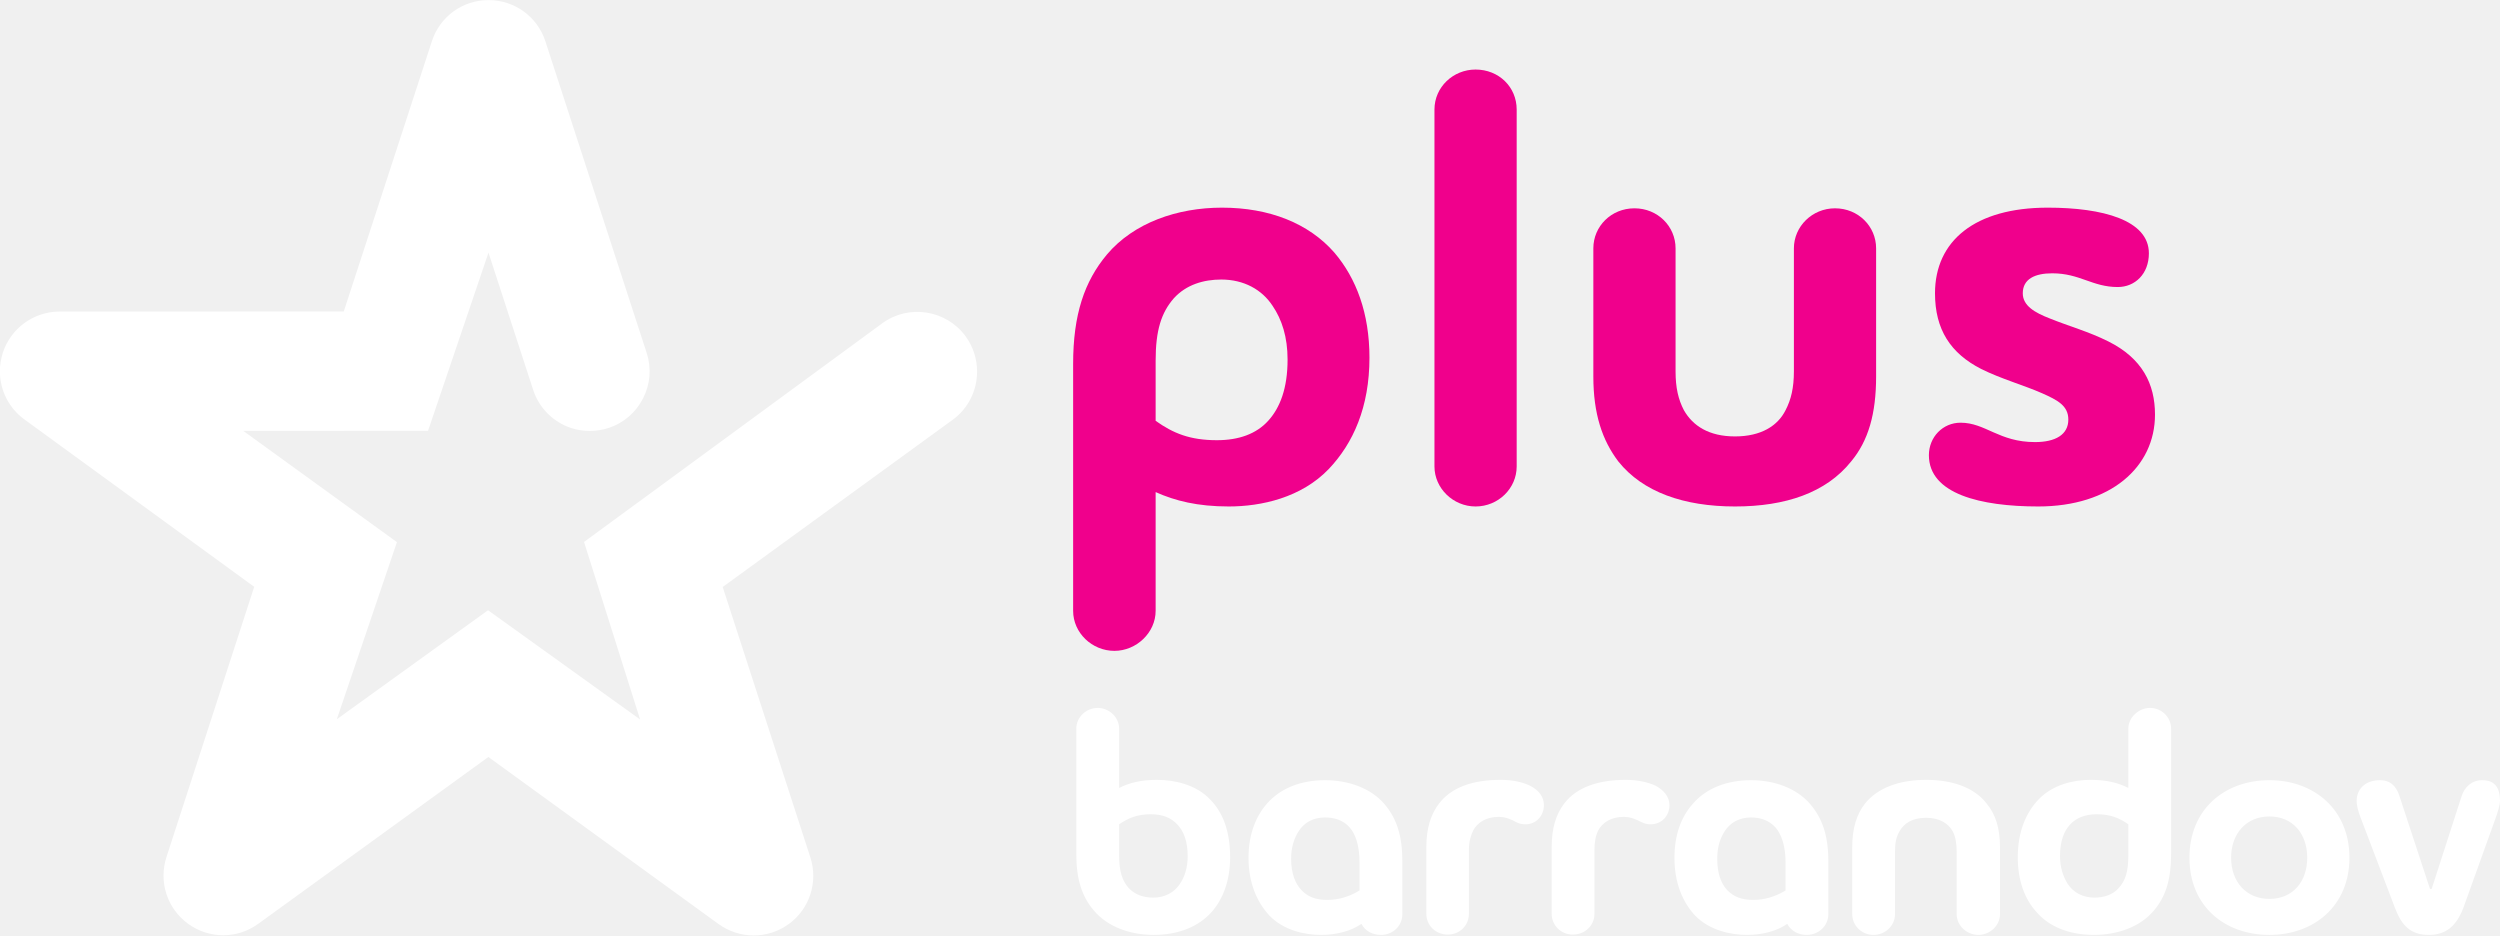
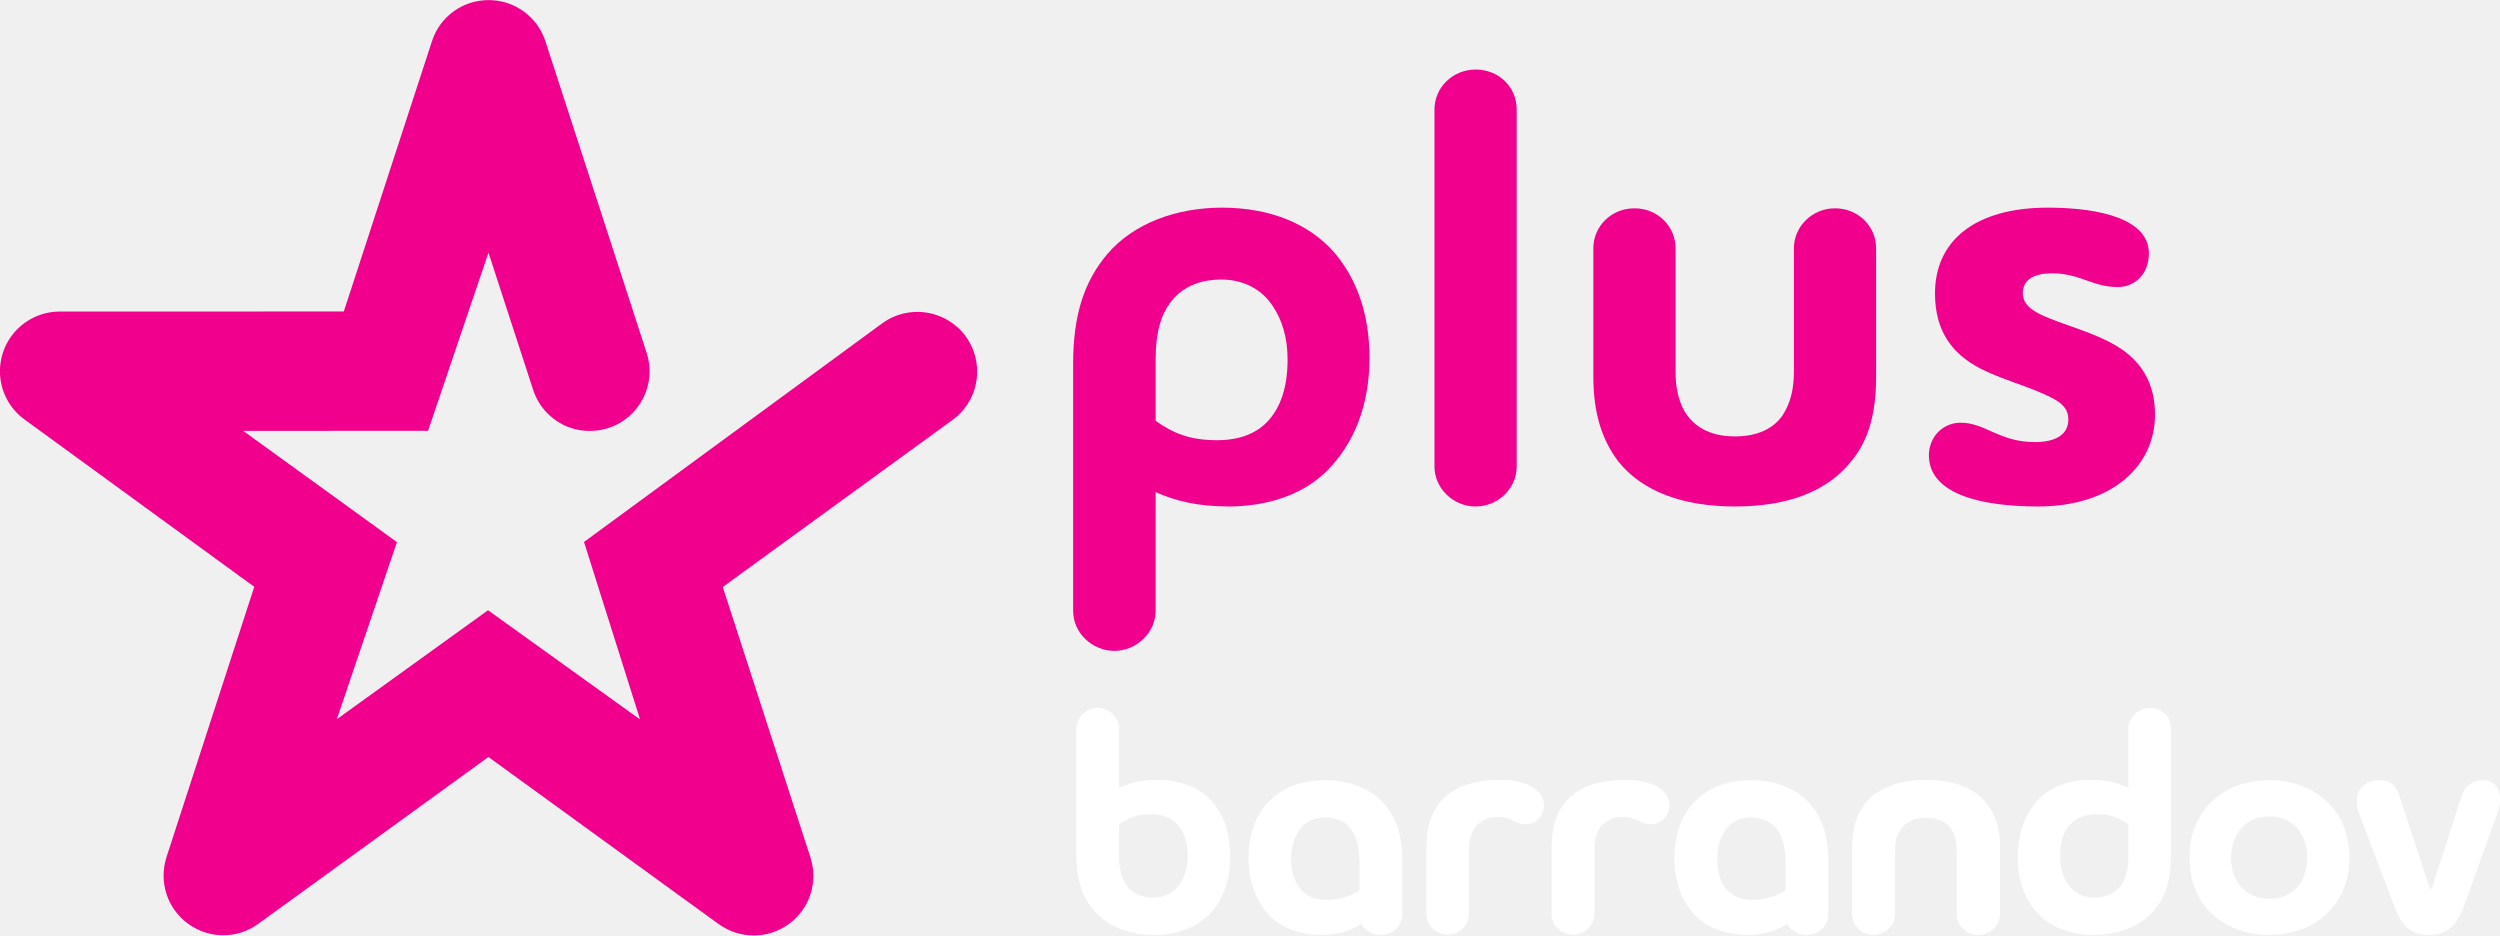
- <svg xmlns="http://www.w3.org/2000/svg" xml:space="preserve" height="224.49" viewBox="0 0 600 224.485" width="600" version="1.1">
-   <g transform="matrix(1.3333 0 0 -1.3333 -981.83 835.04)">
-     <g fill="#fff">
-       <path d="m944.68 485.92c-2.92 0-5.02-0.53-6.84-1.46v10.69c0 2.03-1.8 3.72-3.85 3.72-2.1 0-3.86-1.69-3.86-3.72v-22.6c0-4.61 1.06-7.7 3.16-10.15 2.52-2.99 6.61-4.39 10.76-4.39 4.42 0 8.11 1.46 10.51 4.2 2.02 2.33 3.26 5.66 3.26 9.76 0 4.67-1.28 8.05-3.56 10.38-2.57 2.75-6.54 3.57-9.58 3.57m4.08-18.75c-0.99-1.51-2.69-2.45-4.78-2.45-1.63 0-3.27 0.47-4.45 1.76-1.15 1.34-1.69 2.97-1.69 5.84v5.6c1.65 1.12 3.23 1.81 5.74 1.81 2.04 0 3.67-0.64 4.76-1.87 1.13-1.17 1.84-3.04 1.84-5.66 0-2.1-0.54-3.74-1.42-5.03m26.16 18.69c-4.42 0-8.06-1.46-10.51-4.26-2.03-2.34-3.28-5.61-3.28-9.69 0-4.62 1.55-8.01 3.74-10.4 2.58-2.68 6.32-3.5 9.35-3.5 2.74 0 5.38 0.7 7.24 1.99 0.64-1.29 1.99-1.99 3.52-1.99 2.09 0 3.84 1.58 3.84 3.73v9.52c0 4.68-1.06 7.71-3.15 10.22-2.5 2.98-6.61 4.38-10.75 4.38m6.19-19.85c-1.79-1.11-3.78-1.7-5.77-1.7-2.11 0-3.52 0.54-4.68 1.76-1.11 1.17-1.86 2.98-1.86 5.65 0 2.06 0.52 3.68 1.41 5.04 0.98 1.5 2.6 2.39 4.71 2.39 1.64 0 3.27-0.47 4.43-1.81 1.12-1.29 1.76-3.39 1.76-6.31v-5.02zm30.69 18.86c-1.3 0.63-3.1 1.05-5.3 1.05-5 0-8.81-1.34-11.03-4.21-1.5-1.92-2.33-4.44-2.33-7.88v-12.02c0-2.11 1.69-3.74 3.85-3.74 2.15 0 3.81 1.63 3.81 3.74v11.44c0 1.52 0.3 2.57 0.8 3.62 0.8 1.39 2.3 2.39 4.6 2.39 1 0 1.7-0.29 2.4-0.58 0.8-0.42 1.3-0.76 2.4-0.76 1.9 0 3.3 1.52 3.3 3.45 0 1.57-1 2.74-2.5 3.5m22.6 0c-1.4 0.63-3.2 1.05-5.4 1.05-4.9 0-8.8-1.34-11-4.21-1.5-1.92-2.3-4.44-2.3-7.88v-12.02c0-2.11 1.7-3.74 3.8-3.74 2.2 0 3.9 1.63 3.9 3.74v11.44c0 1.52 0.2 2.57 0.7 3.62 0.8 1.39 2.3 2.39 4.6 2.39 1 0 1.7-0.29 2.4-0.58 0.9-0.42 1.4-0.76 2.4-0.76 2 0 3.4 1.52 3.4 3.45 0 1.57-1.1 2.74-2.5 3.5m17.2 0.99c-4.4 0-8.1-1.46-10.5-4.26-2.1-2.34-3.3-5.61-3.3-9.69 0-4.62 1.5-8.01 3.7-10.4 2.6-2.68 6.4-3.5 9.4-3.5 2.7 0 5.4 0.7 7.2 1.99 0.7-1.29 2-1.99 3.5-1.99 2.1 0 3.9 1.58 3.9 3.73v9.52c0 4.68-1.1 7.71-3.2 10.22-2.5 2.98-6.6 4.38-10.7 4.38m6.2-19.85c-1.8-1.11-3.8-1.7-5.8-1.7-2.1 0-3.5 0.54-4.7 1.76-1.1 1.17-1.8 2.98-1.8 5.65 0 2.06 0.5 3.68 1.4 5.04 1 1.5 2.6 2.39 4.7 2.39 1.6 0 3.2-0.47 4.4-1.81 1.1-1.29 1.8-3.39 1.8-6.31v-5.02zm25.3 19.91c-4.8 0-8.7-1.41-11-4.27-1.5-1.92-2.3-4.42-2.3-7.87v-12.04c0-2.04 1.7-3.73 3.8-3.73 2.2 0 3.9 1.69 3.9 3.73v11.28c0 1.45 0.2 2.62 0.8 3.62 0.8 1.45 2.3 2.45 4.8 2.45 2.4 0 4-1 4.8-2.45 0.5-1 0.7-2.17 0.7-3.62v-11.28c0-2.04 1.8-3.73 3.9-3.73s3.9 1.69 3.9 3.73v12.04c0 3.45-0.8 5.95-2.4 7.87-2.2 2.86-6.1 4.27-10.9 4.27m40.3 12.95c-2 0-3.9-1.69-3.9-3.72v-10.69c-1.8 0.93-3.9 1.46-6.8 1.46-3 0-6.8-0.82-9.4-3.57-2.2-2.33-3.7-5.71-3.7-10.38 0-4.1 1.2-7.43 3.3-9.76 2.3-2.74 6-4.2 10.4-4.2 4.2 0 8.3 1.4 10.8 4.39 2.1 2.45 3.1 5.54 3.1 10.15v22.6c0 2.03-1.7 3.72-3.8 3.72m-3.9-26.55c0-2.87-0.5-4.5-1.7-5.84-1.1-1.29-2.8-1.76-4.4-1.76-2.1 0-3.8 0.94-4.8 2.45-0.8 1.29-1.4 2.93-1.4 5.03 0 2.62 0.7 4.49 1.8 5.66 1.1 1.23 2.8 1.87 4.8 1.87 2.5 0 4.1-0.69 5.7-1.81v-5.6zm25.4 13.54c-8.1 0-14.4-5.26-14.4-13.95 0-8.7 6.3-13.9 14.4-13.9 8 0 14.4 5.2 14.4 13.9 0 8.69-6.4 13.95-14.4 13.95m0-21.37c-4.2 0-6.9 3.09-6.9 7.42 0 4.31 2.7 7.42 6.9 7.42s6.8-3.11 6.8-7.42c0-4.33-2.6-7.42-6.8-7.42" />
-       <path d="m1183.2 485.86c-2 0-3.2-1.35-3.7-2.85l-5.4-16.72h-0.3l-5.4 16.42c-0.4 1.35-1.2 3.15-3.6 3.15-2.7 0-4.2-1.64-4.2-3.74 0-0.7 0.2-1.69 0.7-2.97l6.2-16.29c1.2-3.16 2.8-4.85 6.1-4.85 3.2 0 5 1.75 6.2 4.85l5.8 16.14c0.4 1.1 0.8 2.4 0.8 3.16 0 2.04-0.7 3.7-3.2 3.7" />
-       <path d="m895.21 568.11-53.69-39.37 10.09-31.95-27.37 19.66-27.22-19.62 10.82 31.88-27.67 20.03 33.27 0.01s10.33 30.47 10.88 32.07c0.51-1.58 8.04-24.69 8.04-24.69 1.04-3.24 3.6-5.81 6.86-6.89 2.2-0.69 4.53-0.69 6.68 0.01 2.74 0.88 4.96 2.8 6.25 5.35 1.31 2.56 1.53 5.47 0.64 8.19l-18.22 56.05c-1.44 4.46-5.57 7.44-10.22 7.44h-0.02c-4.68 0-8.78-2.98-10.21-7.44 0 0-15.15-46.44-15.85-48.61-0.42 0-51.14-0.01-51.14-0.01-4.67-0.01-8.78-3-10.23-7.41-0.35-1.11-0.53-2.21-0.53-3.34 0-3.37 1.59-6.63 4.44-8.69 0 0 39.51-28.76 41.34-30.11-0.14-0.39-15.79-48.63-15.79-48.63-1.45-4.47 0.12-9.28 3.89-12.03 3.79-2.75 8.87-2.75 12.64 0.01l41.41 30.02 41.4-30.05c3.79-2.75 8.87-2.78 12.64-0.04 0 0 0.01 0.01 0.03 0.01 3.77 2.75 5.33 7.57 3.88 12.03l-15.77 48.65 41.35 30.06c2.91 2.09 4.44 5.38 4.44 8.71 0 2.19-0.66 4.41-2.04 6.32-3.49 4.79-10.24 5.87-15.02 2.38" />
-     </g>
-     <g fill="#f0008c">
-       <path d="m944.41 550.55c3.16-2.25 6.19-3.49 11.03-3.49 3.94 0 7.09 1.13 9.23 3.49s3.49 5.85 3.49 11.03c0 4.05-1.02 7.2-2.7 9.67-1.92 2.93-5.18 4.73-9.23 4.73-3.15 0-6.3-0.9-8.55-3.38-2.25-2.59-3.27-5.74-3.27-11.25v-10.8zm0-12.83v-21.38c0-3.94-3.48-7.2-7.42-7.2-4.05 0-7.43 3.26-7.43 7.2v44.45c0 8.89 2.03 14.85 6.08 19.69 4.84 5.74 12.71 8.44 20.7 8.44 8.55 0 15.64-2.82 20.25-8.1 3.94-4.62 6.31-10.92 6.31-18.91 0-8.89-2.93-15.41-7.32-20.03-4.95-5.17-12.15-6.75-18-6.75-5.63 0-9.68 1.02-13.17 2.59" />
-       <path d="m994.6 606.58c0 4.05 3.37 7.2 7.4 7.2 4.2 0 7.4-3.15 7.4-7.2v-64.25c0-3.93-3.3-7.2-7.4-7.2-4.03 0-7.4 3.27-7.4 7.2v64.25z" />
-       <path d="m1023.2 581.6c0 3.94 3.2 7.2 7.4 7.2s7.4-3.26 7.4-7.2v-22.16c0-2.93 0.5-5.07 1.5-6.98 1.6-2.81 4.5-4.72 9.2-4.72s7.7 1.91 9.1 4.72c1 1.91 1.5 4.05 1.5 6.98v22.16c0 3.94 3.3 7.2 7.4 7.2 4.2 0 7.4-3.26 7.4-7.2v-23.06c0-6.75-1.4-11.59-4.5-15.31-4.5-5.62-11.8-8.1-20.9-8.1-9.2 0-16.6 2.59-21 8.1-2.9 3.83-4.5 8.56-4.5 15.31v23.06z" />
-       <path d="m1117.6 574.63c-4.6 0-6.8 2.47-11.8 2.47-3.1 0-5.3-1.01-5.3-3.6 0-2.25 2.2-3.49 4.8-4.5 3.6-1.46 7-2.36 10.6-4.16 6.1-3.04 8.4-7.65 8.4-13.17 0-9.45-8-16.54-21-16.54-10.4 0-19.7 2.25-19.7 9.23 0 3.26 2.5 5.85 5.7 5.85 4.5 0 6.9-3.49 13.4-3.49 3.7 0 6 1.35 6 4.05 0 2.48-1.9 3.49-4.7 4.73-3.3 1.46-7.4 2.59-11 4.39-5.5 2.81-8.3 7.09-8.3 13.61 0 9.45 7.2 15.42 20.3 15.42 9.9 0 18.2-2.25 18.2-8.22 0-3.71-2.5-6.07-5.6-6.07" />
-     </g>
+ <svg xmlns="http://www.w3.org/2000/svg" id="svg2" xml:space="preserve" height="224.49" width="600" version="1.1" viewBox="0 0 600 224.485">
+   <path id="path8" fill="#fff" d="m277.71 187.16c-3.893 0-6.693 0.707-9.12 1.947v-14.253c0-2.707-2.4-4.96-5.133-4.96-2.8 0-5.146 2.253-5.146 4.96v30.133c0 6.146 1.413 10.266 4.213 13.533 3.36 3.987 8.813 5.853 14.346 5.853 5.893 0 10.813-1.947 14.013-5.6 2.693-3.107 4.347-7.546 4.347-13.013 0-6.226-1.707-10.733-4.747-13.84-3.427-3.667-8.72-4.76-12.773-4.76m5.44 24.999c-1.32 2.013-3.587 3.267-6.373 3.267-2.173 0-4.36-0.627-5.933-2.347-1.533-1.787-2.253-3.96-2.253-7.787v-7.466c2.2-1.493 4.307-2.413 7.653-2.413 2.72 0 4.893 0.853 6.346 2.493 1.507 1.56 2.453 4.053 2.453 7.546 0 2.8-0.72 4.987-1.893 6.707m34.879-24.919c-5.893 0-10.746 1.947-14.013 5.68-2.707 3.12-4.373 7.48-4.373 12.92 0 6.16 2.067 10.68 4.987 13.866 3.44 3.573 8.427 4.667 12.466 4.667 3.653 0 7.173-0.933 9.653-2.653 0.853 1.72 2.653 2.653 4.693 2.653 2.787 0 5.12-2.107 5.12-4.973v-12.693c0-6.24-1.413-10.28-4.2-13.626-3.333-3.973-8.813-5.84-14.333-5.84m8.253 26.466c-2.387 1.48-5.04 2.267-7.693 2.267-2.813 0-4.693-0.72-6.24-2.347-1.48-1.56-2.48-3.973-2.48-7.533 0-2.747 0.693-4.907 1.88-6.72 1.307-2 3.467-3.187 6.28-3.187 2.187 0 4.36 0.627 5.907 2.413 1.493 1.72 2.347 4.52 2.347 8.413v6.693zm40.919-25.146c-1.733-0.84-4.133-1.4-7.066-1.4-6.667 0-11.746 1.787-14.706 5.613-2 2.56-3.107 5.92-3.107 10.506v16.026c0 2.813 2.253 4.987 5.133 4.987 2.867 0 5.08-2.173 5.08-4.987v-15.253c0-2.027 0.4-3.427 1.067-4.827 1.067-1.853 3.067-3.187 6.133-3.187 1.333 0 2.267 0.387 3.2 0.773 1.067 0.56 1.733 1.013 3.2 1.013 2.533 0 4.4-2.027 4.4-4.6 0-2.093-1.333-3.653-3.333-4.667m30.133 0c-1.867-0.84-4.267-1.4-7.2-1.4-6.533 0-11.733 1.787-14.666 5.613-2 2.56-3.067 5.92-3.067 10.506v16.026c0 2.813 2.267 4.987 5.066 4.987 2.933 0 5.2-2.173 5.2-4.987v-15.253c0-2.027 0.267-3.427 0.933-4.827 1.067-1.853 3.067-3.187 6.133-3.187 1.333 0 2.267 0.387 3.2 0.773 1.2 0.56 1.867 1.013 3.2 1.013 2.667 0 4.533-2.027 4.533-4.6 0-2.093-1.467-3.653-3.333-4.667m22.933-1.32c-5.867 0-10.8 1.947-14 5.68-2.8 3.12-4.4 7.48-4.4 12.92 0 6.16 2 10.68 4.933 13.866 3.467 3.573 8.533 4.667 12.533 4.667 3.6 0 7.2-0.933 9.6-2.653 0.933 1.72 2.667 2.653 4.667 2.653 2.8 0 5.2-2.107 5.2-4.973v-12.693c0-6.24-1.467-10.28-4.267-13.626-3.333-3.973-8.8-5.84-14.266-5.84m8.267 26.466c-2.4 1.48-5.066 2.267-7.733 2.267-2.8 0-4.667-0.72-6.266-2.347-1.467-1.56-2.4-3.973-2.4-7.533 0-2.747 0.667-4.907 1.867-6.72 1.333-2 3.467-3.187 6.266-3.187 2.133 0 4.267 0.627 5.867 2.413 1.467 1.72 2.4 4.52 2.4 8.413v6.693zm33.732-26.546c-6.4 0-11.6 1.88-14.666 5.693-2 2.56-3.067 5.893-3.067 10.493v16.053c0 2.72 2.267 4.973 5.066 4.973 2.933 0 5.2-2.253 5.2-4.973v-15.04c0-1.933 0.267-3.493 1.067-4.827 1.067-1.933 3.067-3.267 6.4-3.267 3.2 0 5.333 1.333 6.4 3.267 0.667 1.333 0.933 2.893 0.933 4.827v15.04c0 2.72 2.4 4.973 5.2 4.973 2.8 0 5.2-2.253 5.2-4.973v-16.053c0-4.6-1.067-7.933-3.2-10.493-2.933-3.813-8.133-5.693-14.533-5.693m53.732-17.266c-2.667 0-5.2 2.253-5.2 4.96v14.253c-2.4-1.24-5.2-1.947-9.066-1.947-4 0-9.066 1.093-12.533 4.76-2.933 3.107-4.933 7.613-4.933 13.84 0 5.466 1.6 9.906 4.4 13.013 3.067 3.653 8 5.6 13.866 5.6 5.6 0 11.066-1.867 14.4-5.853 2.8-3.267 4.133-7.386 4.133-13.533v-30.133c0-2.707-2.267-4.96-5.066-4.96m-5.2 35.399c0 3.827-0.667 6-2.267 7.787-1.467 1.72-3.733 2.347-5.867 2.347-2.8 0-5.066-1.253-6.4-3.267-1.067-1.72-1.867-3.907-1.867-6.707 0-3.493 0.933-5.987 2.4-7.546 1.467-1.64 3.733-2.493 6.4-2.493 3.333 0 5.466 0.92 7.6 2.413v7.466zm33.866-18.053c-10.8 0-19.2 7.013-19.2 18.6 0 11.6 8.4 18.533 19.2 18.533 10.666 0 19.2-6.933 19.2-18.533 0-11.586-8.533-18.6-19.2-18.6m0 28.493c-5.6 0-9.2-4.12-9.2-9.893 0-5.747 3.6-9.893 9.2-9.893s9.066 4.147 9.066 9.893c0 5.773-3.467 9.893-9.066 9.893" />
+   <path id="path10" fill="#fff" d="m595.73 187.24c-2.667 0-4.267 1.8-4.933 3.8l-7.2 22.293h-0.4l-7.2-21.893c-0.533-1.8-1.6-4.2-4.8-4.2-3.6 0-5.6 2.187-5.6 4.987 0 0.933 0.267 2.253 0.933 3.96l8.267 21.719c1.6 4.213 3.733 6.466 8.133 6.466 4.267 0 6.667-2.333 8.267-6.466l7.733-21.519c0.533-1.467 1.067-3.2 1.067-4.213 0-2.72-0.933-4.933-4.267-4.933" />
+   <path id="path12" fill="#f0008c" d="m211.75 77.579-71.585 52.492 13.453 42.599-36.492-26.213-36.292 26.159 14.426-42.506-36.892-26.706 44.359-0.013s13.773-40.626 14.506-42.759c0.68 2.107 10.72 32.919 10.72 32.919 1.387 4.32 4.8 7.747 9.146 9.186 2.933 0.92 6.04 0.92 8.906-0.013 3.653-1.173 6.613-3.733 8.333-7.133 1.747-3.413 2.04-7.293 0.853-10.92l-24.28-74.729c-1.92-5.947-7.42-9.92-13.62-9.92h-0.027c-6.24 0-11.706 3.973-13.613 9.92 0 0-20.199 61.918-21.133 64.812-0.56 0-68.185 0.013-68.185 0.013-6.226 0.013-11.706 4-13.64 9.88-0.467 1.48-0.707 2.947-0.707 4.453 0 4.493 2.12 8.84 5.92 11.586 0 0 52.679 38.346 55.119 40.146-0.187 0.52-21.053 64.838-21.053 64.838-1.933 5.96 0.16 12.373 5.186 16.04 5.053 3.667 11.826 3.667 16.853-0.013l55.212-40.026 55.199 40.066c5.053 3.667 11.826 3.707 16.853 0.053 0 0 0.013-0.013 0.04-0.013 5.027-3.667 7.106-10.093 5.173-16.04l-21.026-64.865 55.132-40.079c3.88-2.787 5.92-7.173 5.92-11.613 0-2.92-0.88-5.88-2.72-8.427-4.653-6.386-13.653-7.827-20.026-3.173" />
+   <g id="g14" fill="#f0008c" transform="matrix(1.3333,0,0,-1.3333,-981.83,835.04)">
+     <path id="path16" d="m944.41 550.55c3.16-2.25 6.19-3.49 11.03-3.49 3.94 0 7.09 1.13 9.23 3.49s3.49 5.85 3.49 11.03c0 4.05-1.02 7.2-2.7 9.67-1.92 2.93-5.18 4.73-9.23 4.73-3.15 0-6.3-0.9-8.55-3.38-2.25-2.59-3.27-5.74-3.27-11.25v-10.8zm0-12.83v-21.38c0-3.94-3.48-7.2-7.42-7.2-4.05 0-7.43 3.26-7.43 7.2v44.45c0 8.89 2.03 14.85 6.08 19.69 4.84 5.74 12.71 8.44 20.7 8.44 8.55 0 15.64-2.82 20.25-8.1 3.94-4.62 6.31-10.92 6.31-18.91 0-8.89-2.93-15.41-7.32-20.03-4.95-5.17-12.15-6.75-18-6.75-5.63 0-9.68 1.02-13.17 2.59" />
+     <path id="path18" d="m994.6 606.58c0 4.05 3.37 7.2 7.4 7.2 4.2 0 7.4-3.15 7.4-7.2v-64.25c0-3.93-3.3-7.2-7.4-7.2-4.03 0-7.4 3.27-7.4 7.2v64.25z" />
+     <path id="path20" d="m1023.2 581.6c0 3.94 3.2 7.2 7.4 7.2s7.4-3.26 7.4-7.2v-22.16c0-2.93 0.5-5.07 1.5-6.98 1.6-2.81 4.5-4.72 9.2-4.72s7.7 1.91 9.1 4.72c1 1.91 1.5 4.05 1.5 6.98v22.16c0 3.94 3.3 7.2 7.4 7.2 4.2 0 7.4-3.26 7.4-7.2v-23.06c0-6.75-1.4-11.59-4.5-15.31-4.5-5.62-11.8-8.1-20.9-8.1-9.2 0-16.6 2.59-21 8.1-2.9 3.83-4.5 8.56-4.5 15.31v23.06z" />
+     <path id="path22" d="m1117.6 574.63c-4.6 0-6.8 2.47-11.8 2.47-3.1 0-5.3-1.01-5.3-3.6 0-2.25 2.2-3.49 4.8-4.5 3.6-1.46 7-2.36 10.6-4.16 6.1-3.04 8.4-7.65 8.4-13.17 0-9.45-8-16.54-21-16.54-10.4 0-19.7 2.25-19.7 9.23 0 3.26 2.5 5.85 5.7 5.85 4.5 0 6.9-3.49 13.4-3.49 3.7 0 6 1.35 6 4.05 0 2.48-1.9 3.49-4.7 4.73-3.3 1.46-7.4 2.59-11 4.39-5.5 2.81-8.3 7.09-8.3 13.61 0 9.45 7.2 15.42 20.3 15.42 9.9 0 18.2-2.25 18.2-8.22 0-3.71-2.5-6.07-5.6-6.07" />
  </g>
</svg>
